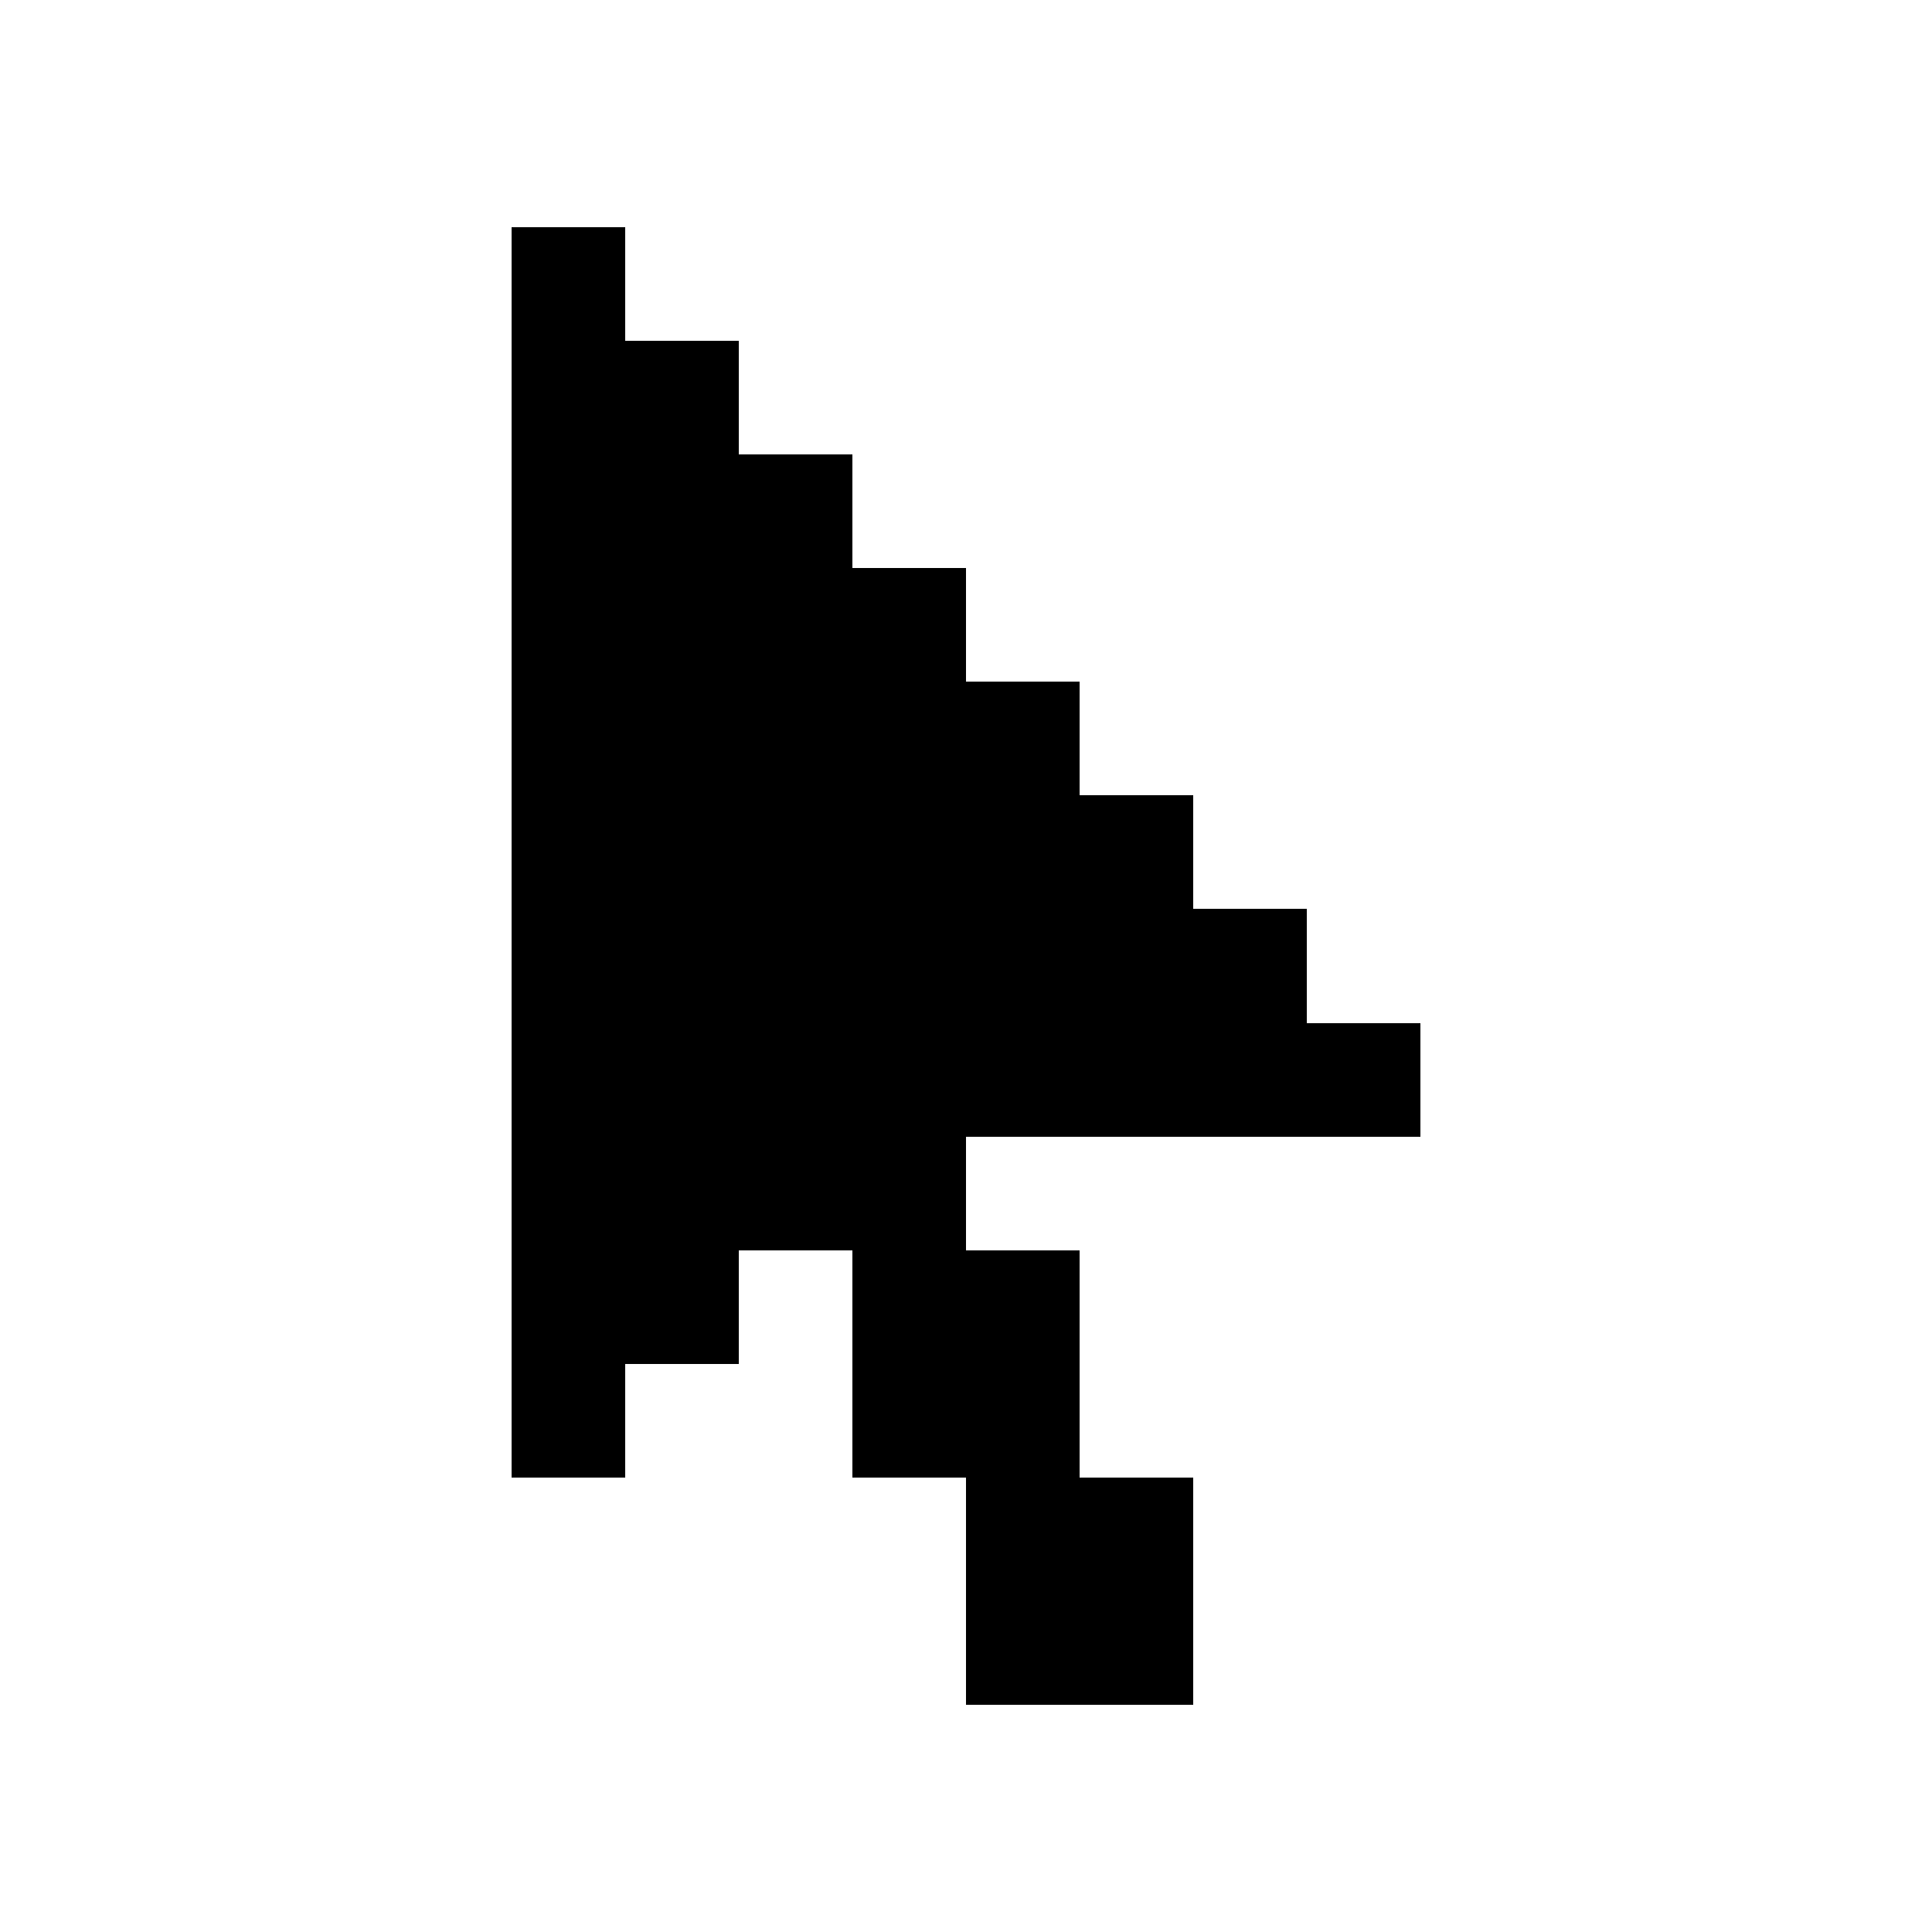
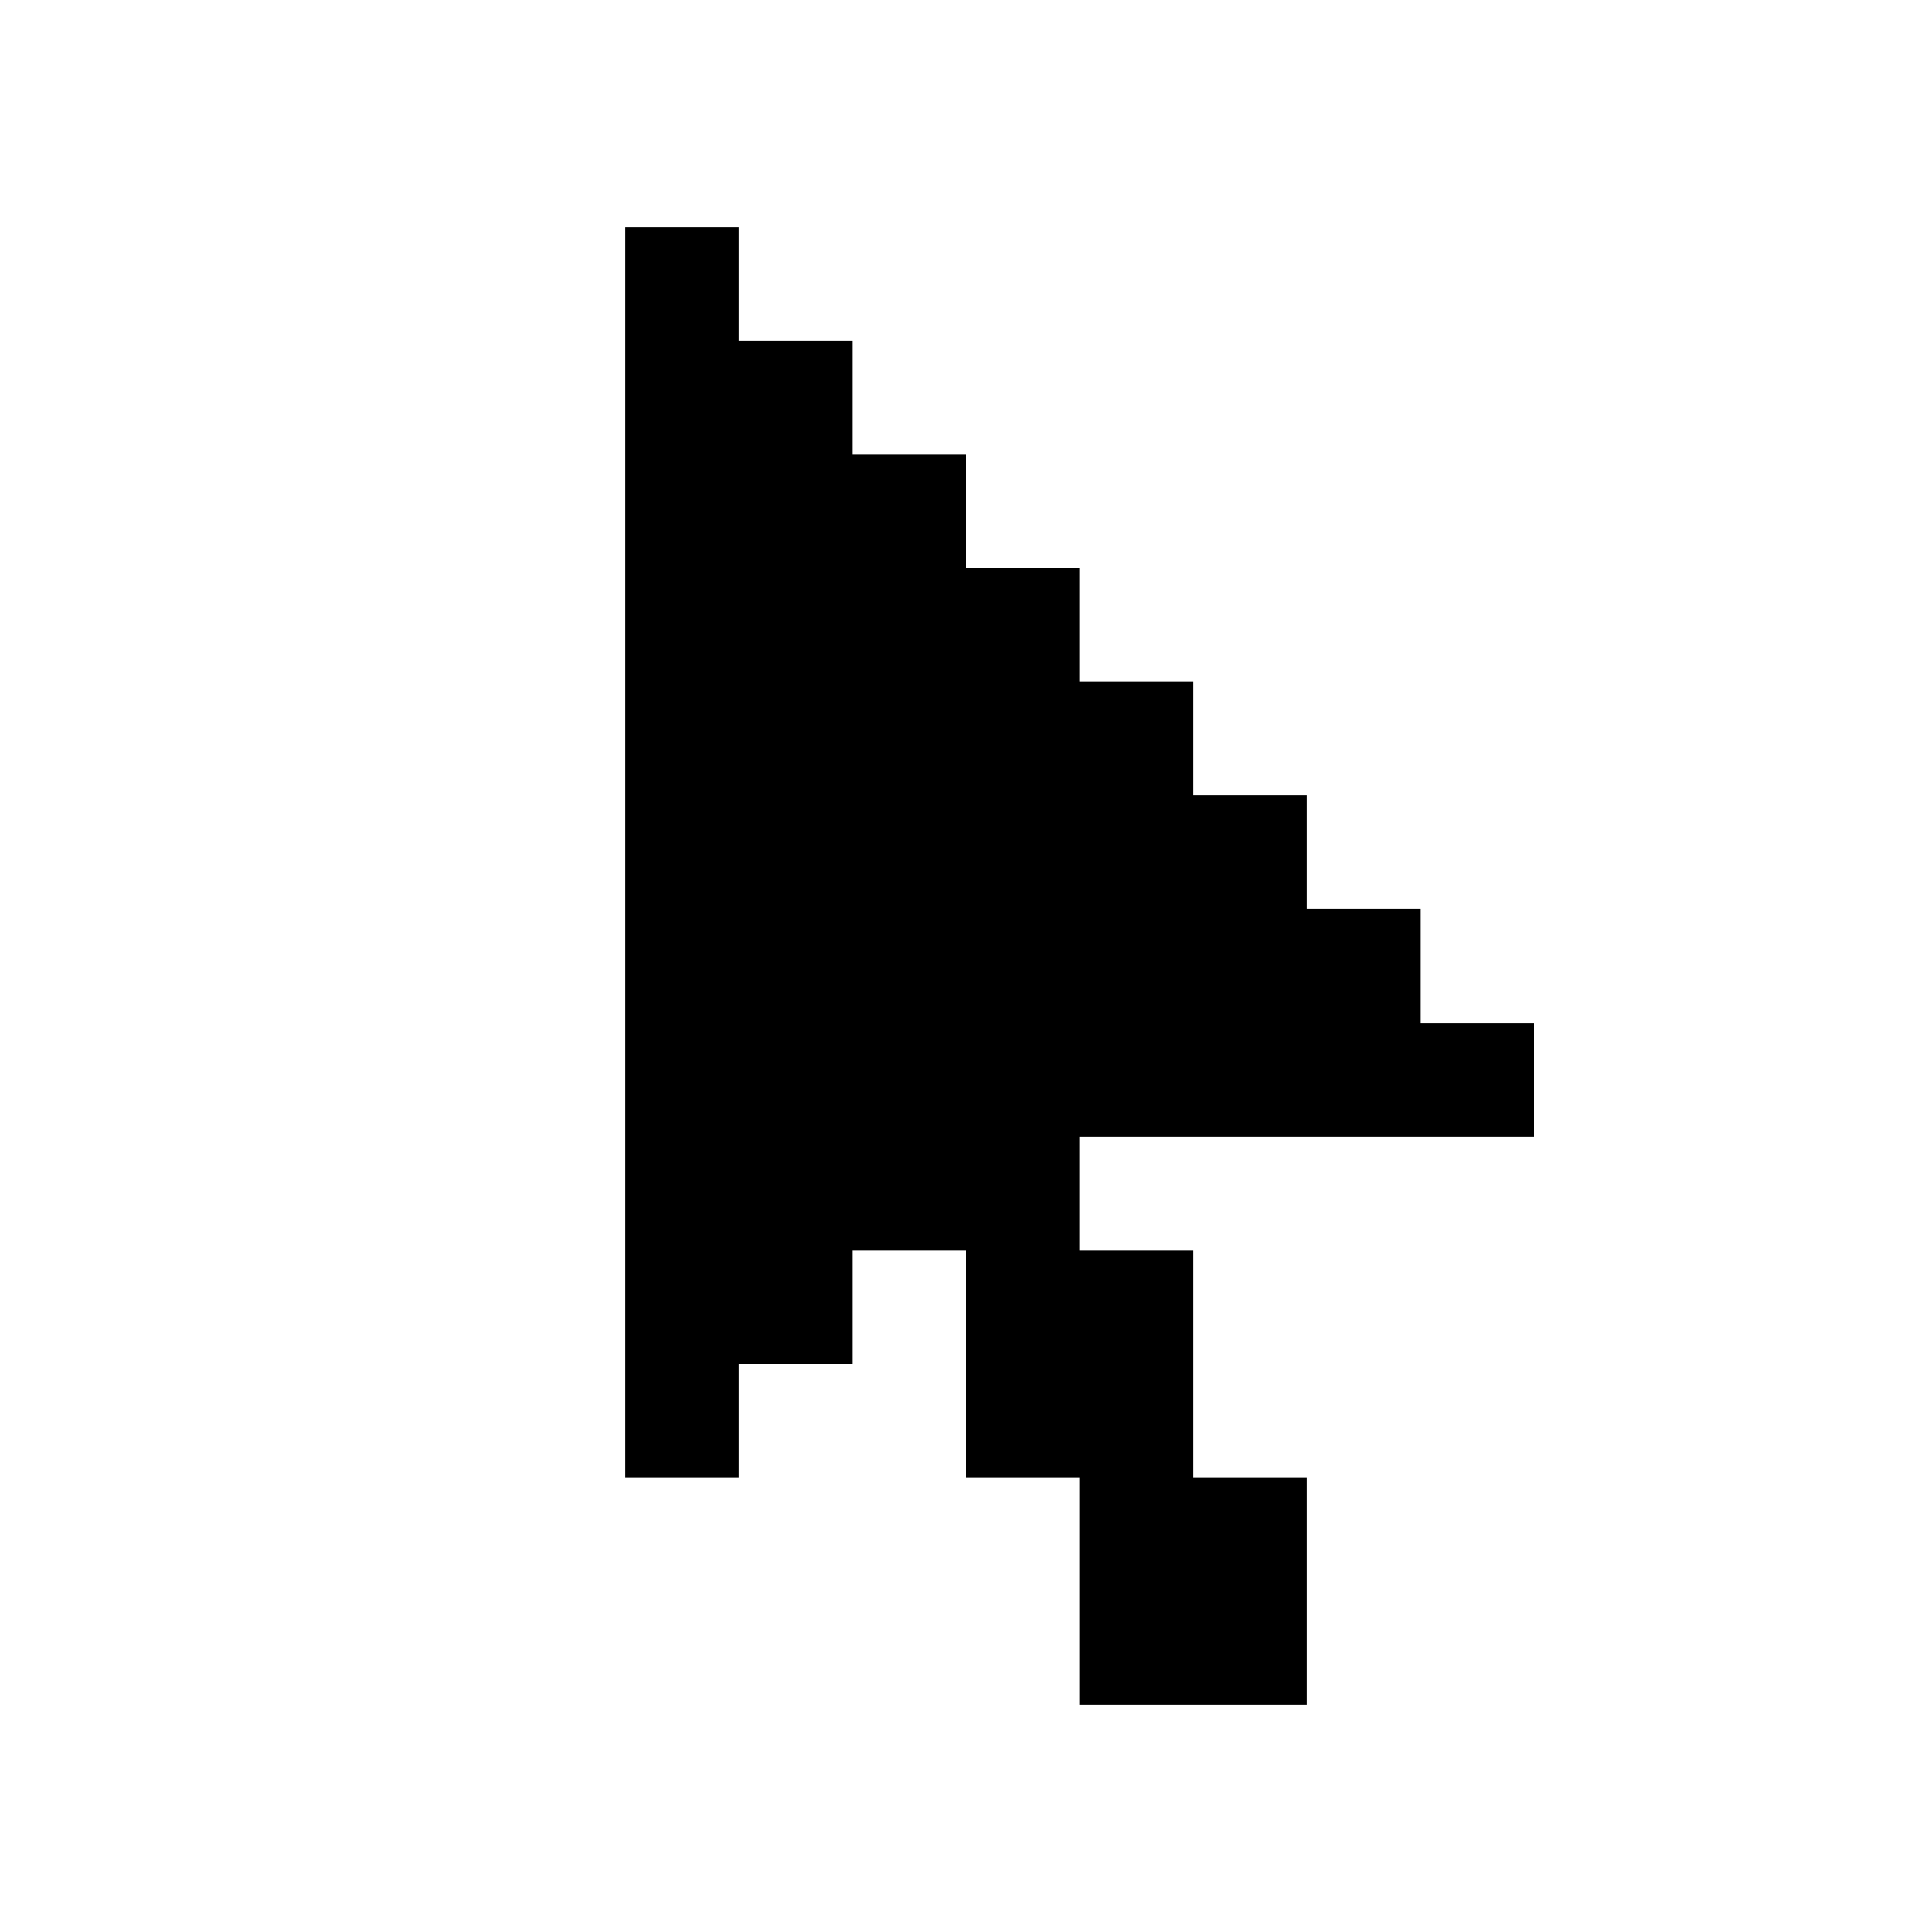
<svg xmlns="http://www.w3.org/2000/svg" viewBox="0 0 17 17" width="512" height="512" shape-rendering="crispEdges">
  <rect width="17" height="17" fill="#ffffff" />
-   <path transform="translate(4.5 2)" fill="#000000" d="M0 0h1v1h-1zM0 1h2v1h-2zM0 2h3v1h-3zM0 3h4v1h-4zM0 4h5v1h-5zM0 5h6v1h-6zM0 6h7v1h-7zM0 7h8v1h-8zM0 8h4v1h-4zM0 9h2v1h-2zM3 9h2v1h-2zM0 10h1v1h-1zM3 10h2v1h-2zM4 11h2v1h-2zM4 12h2v1h-2z" />
+   <path transform="translate(5.5 2)" fill="#000000" d="M0 0h1v1h-1zM0 1h2v1h-2zM0 2h3v1h-3zM0 3h4v1h-4zM0 4h5v1h-5zM0 5h6v1h-6zM0 6h7v1h-7zM0 7h8v1h-8zM0 8h4v1h-4zM0 9h2v1h-2zM3 9h2v1h-2zM0 10h1v1h-1zM3 10h2v1h-2zM4 11h2v1h-2zM4 12h2v1h-2z" />
</svg>
